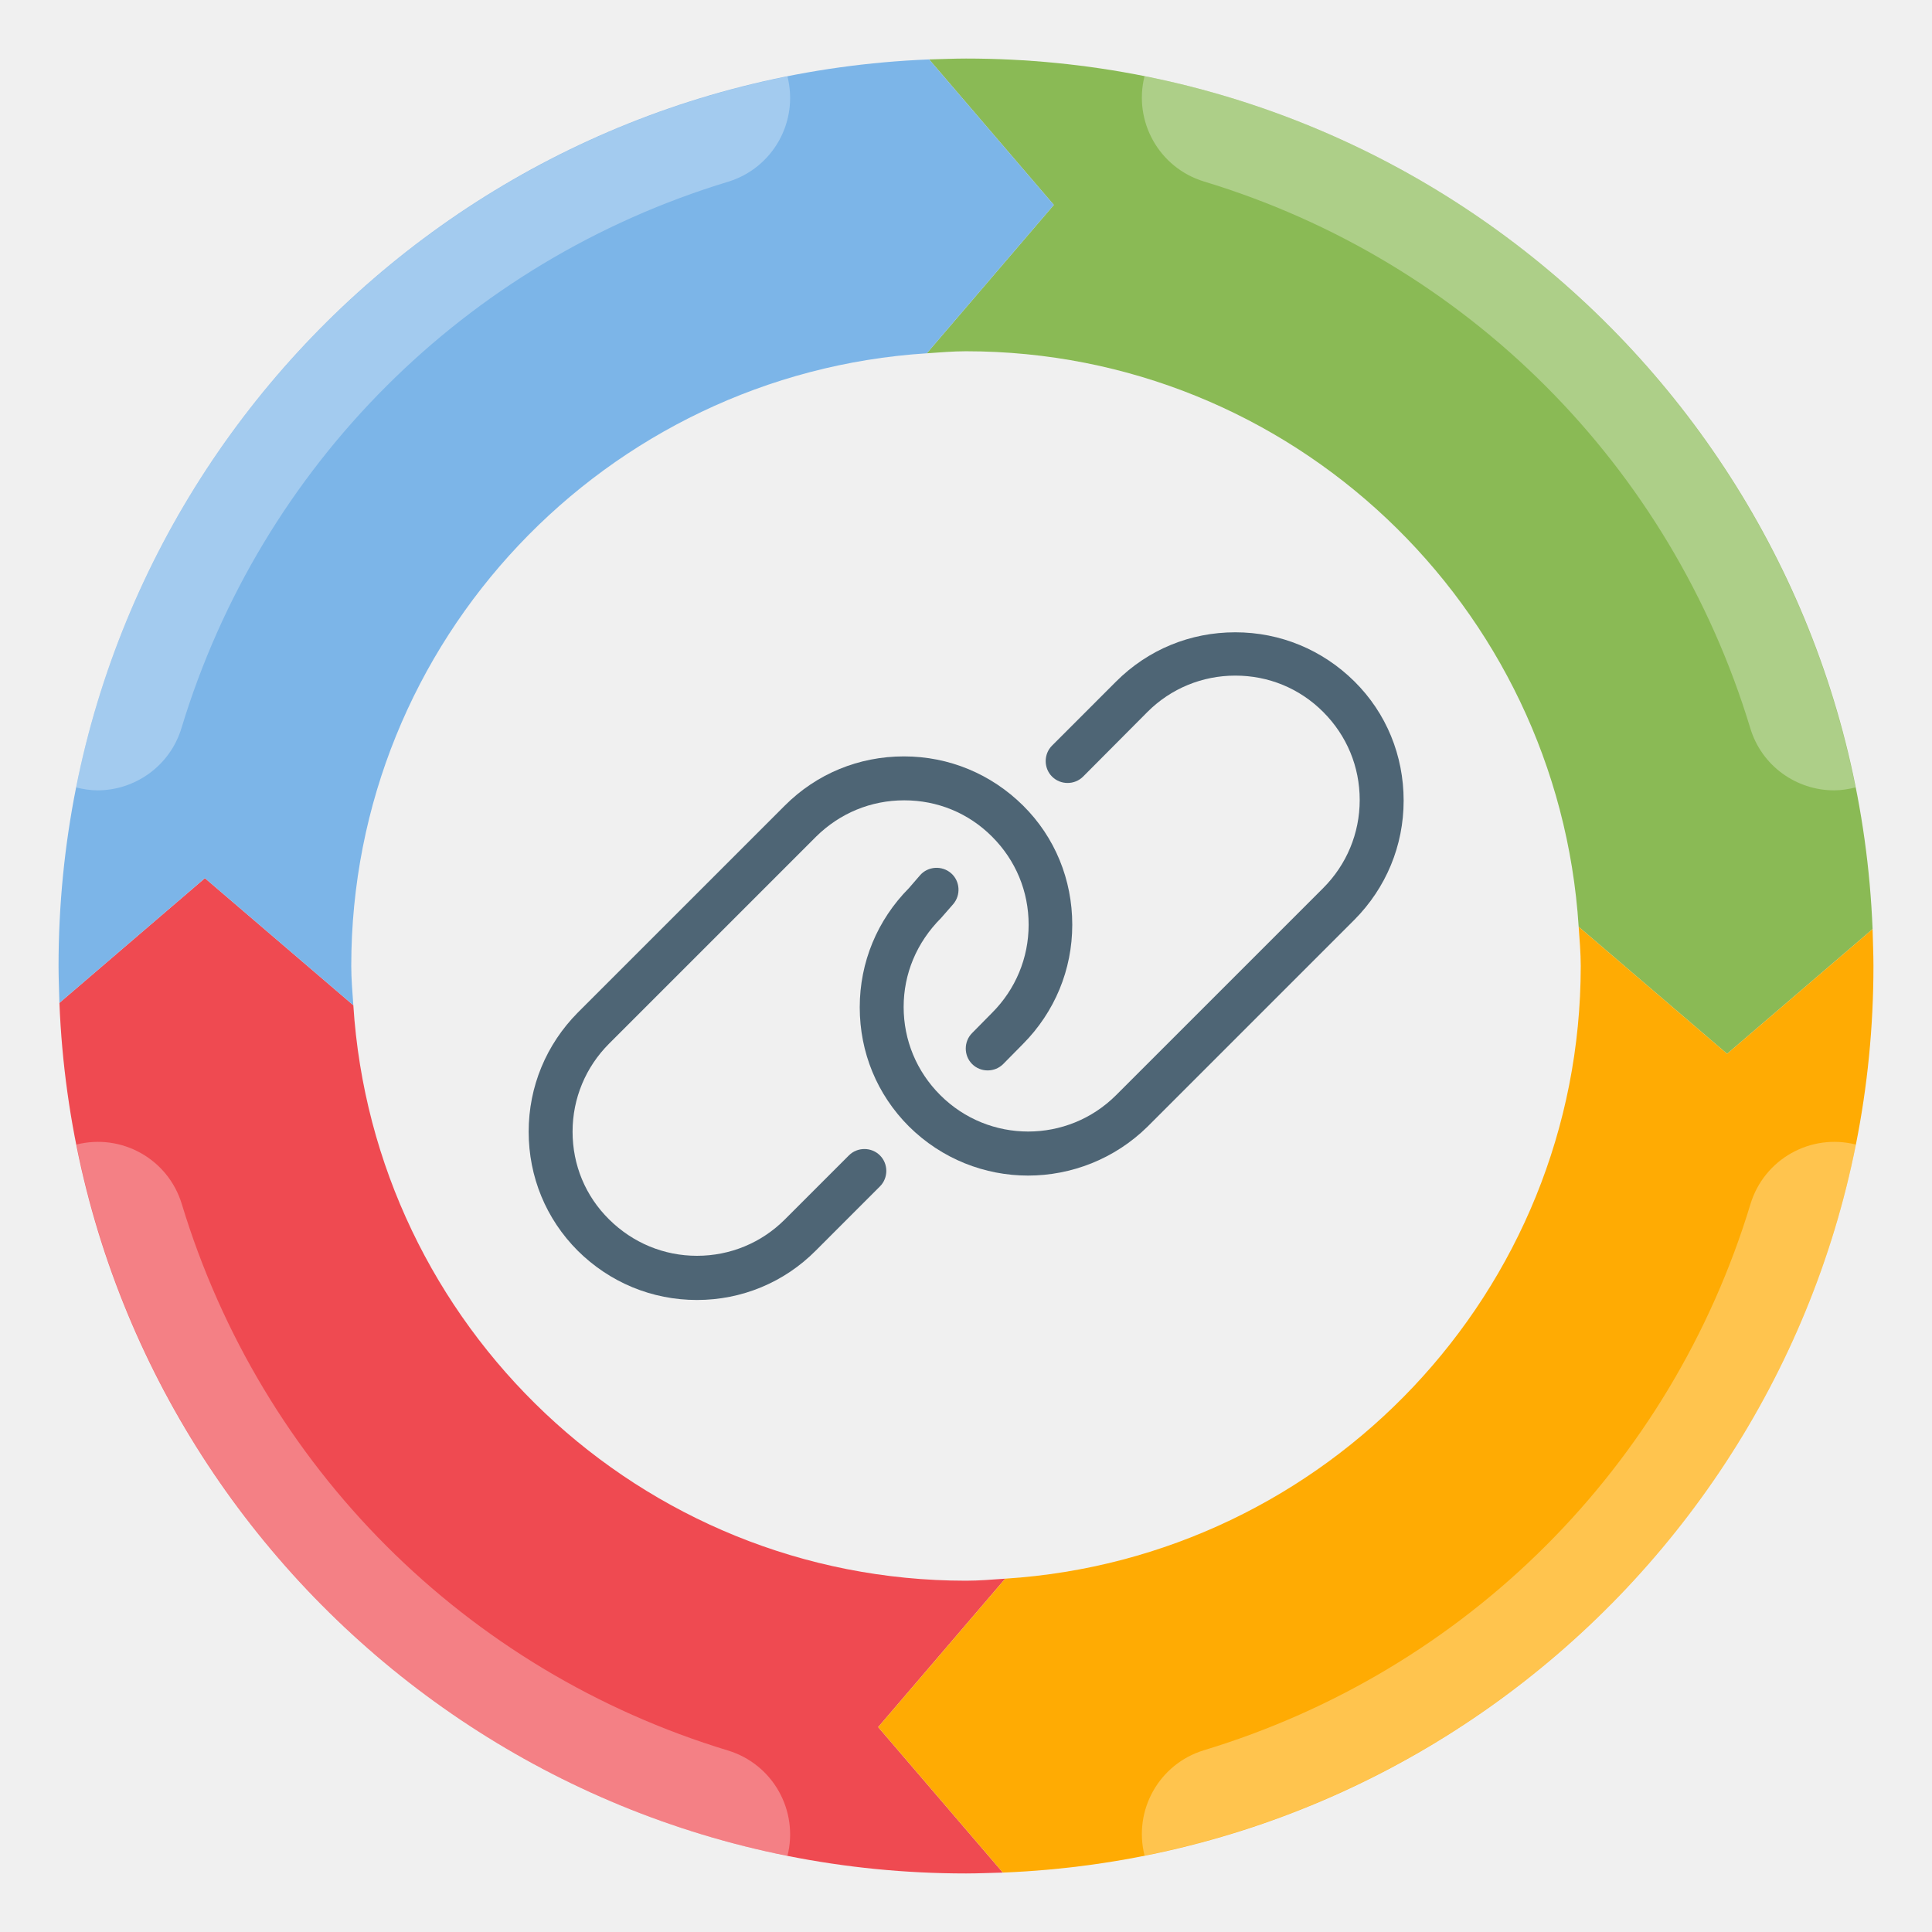
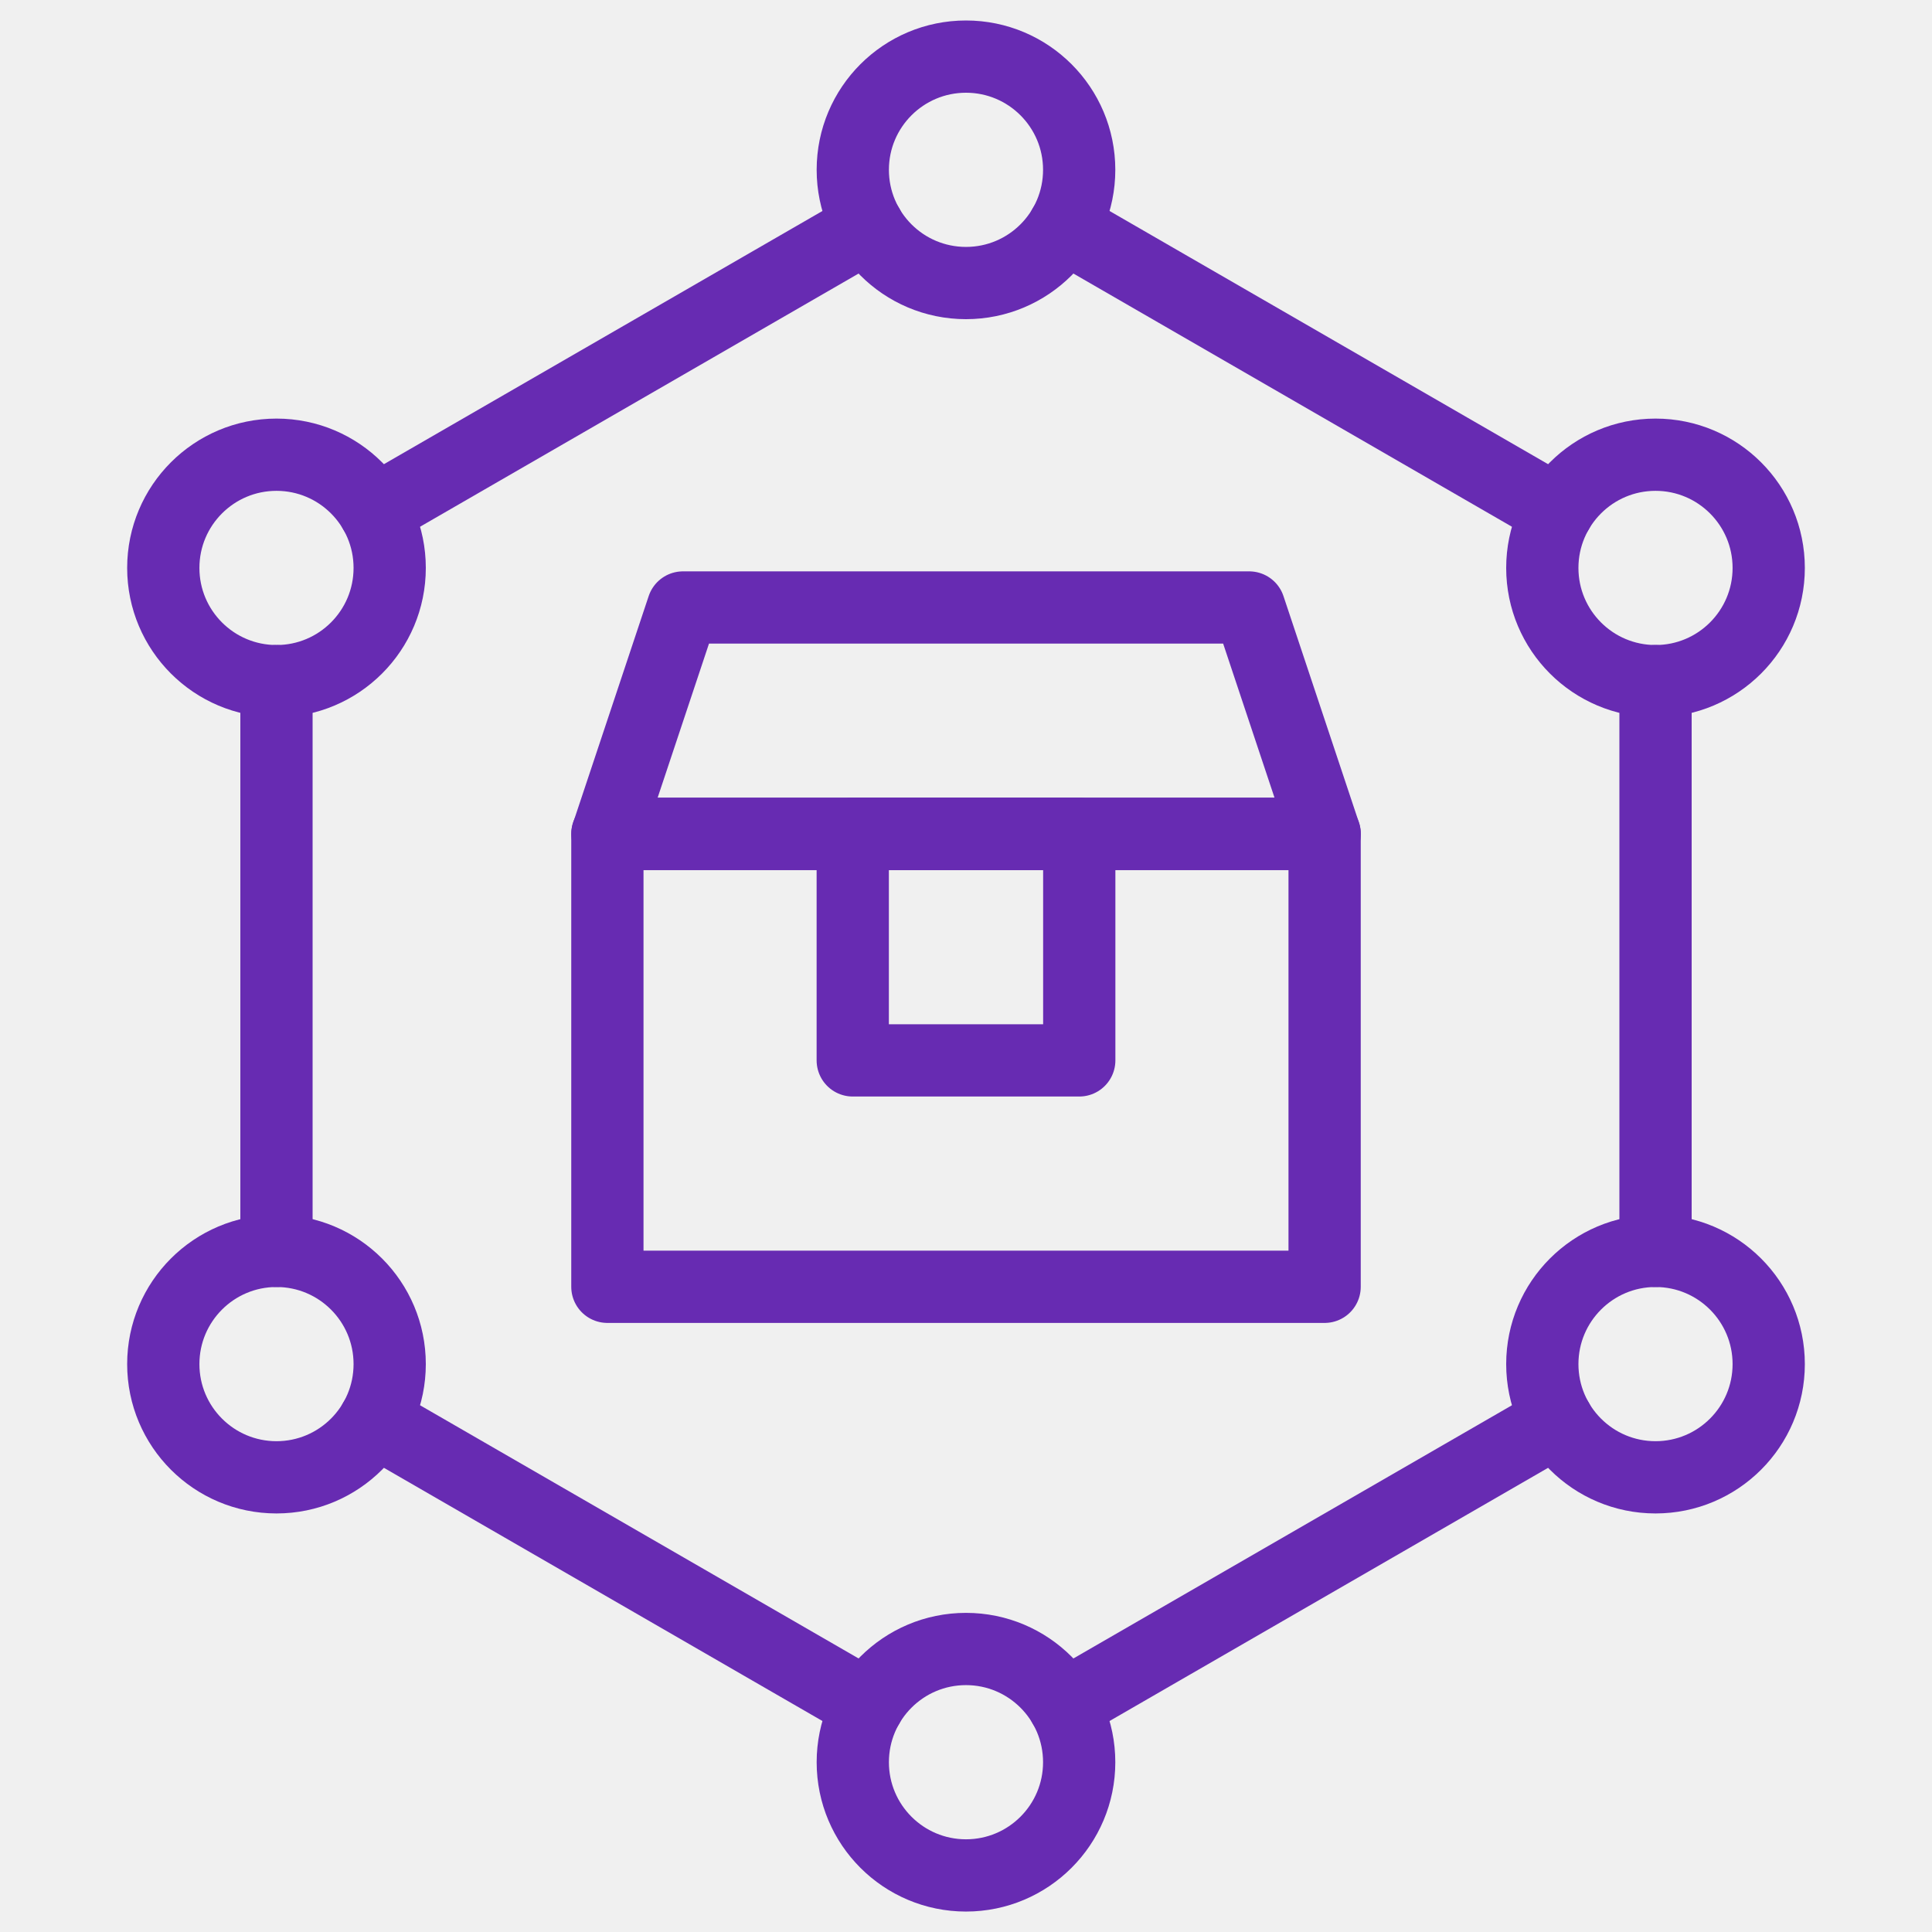
- <svg xmlns="http://www.w3.org/2000/svg" width="69" height="69" viewBox="0 0 69 69" fill="none">
-   <g id="fi_7664127">
-     <g id="Group">
-       <g id="Group_2">
-         <g id="Group_3">
-           <path id="Vector" d="M33.099 12.618C33.559 12.587 34.029 12.545 34.5 12.545C46.136 12.545 55.65 21.641 56.381 33.099L61.682 37.636L66.878 33.183C66.188 15.901 51.959 2.091 34.5 2.091C34.061 2.091 33.622 2.112 33.183 2.122L37.636 7.318L33.099 12.618Z" fill="#8ABA55" />
+ <svg xmlns="http://www.w3.org/2000/svg" width="53.48" height="53.48" viewBox="0 0 53.48 53.48">
+   <defs>
+     <clipPath id="clip-path">
+       <path id="path1849" d="M0-682.665H53.48v53.48H0Z" transform="translate(0 682.665)" />
+     </clipPath>
+   </defs>
+   <g id="g1833" transform="translate(0 682.665)">
+     <path id="path1835" d="M234.52-375.46H214.666V-388H234.52Z" transform="translate(-197.853 -271.585)" fill="none" stroke="#672bb2" stroke-linecap="round" stroke-linejoin="round" stroke-width="2" />
+     <g id="g1837" transform="translate(23.605 -659.582)">
+       <path id="path1839" d="M-73.73-73.73H-80V-80h6.27v6.27Z" transform="translate(80 80)" fill="none" stroke="#672bb2" stroke-linecap="round" stroke-linejoin="round" stroke-width="2" />
+     </g>
+     <g id="g1841" transform="translate(16.813 -665.849)">
+       <path id="path1843" d="M-208.9,0h-15.674l-2.09,6.27h19.854Z" transform="translate(226.666)" fill="none" stroke="#672bb2" stroke-linecap="round" stroke-linejoin="round" stroke-width="2" />
+     </g>
+     <g id="g1845" transform="translate(0 -682.665)">
+       <g id="g1847" clip-path="url(#clip-path)">
+         <g id="g1853" transform="translate(23.606 1.567)">
+           <path id="path1855" d="M-73.733-36.866a3.134,3.134,0,0,1-3.134,3.134A3.134,3.134,0,0,1-80-36.866,3.134,3.134,0,0,1-76.866-40,3.134,3.134,0,0,1-73.733-36.866Z" transform="translate(80 40)" fill="none" stroke="#672bb2" stroke-linecap="round" stroke-linejoin="round" stroke-width="2" />
        </g>
-         <g id="Group_4">
-           <path id="Vector_2" d="M35.901 56.381C35.441 56.413 34.97 56.454 34.5 56.454C22.864 56.454 13.35 47.359 12.619 35.901L7.318 31.363L2.122 35.817C2.812 53.109 17.041 66.909 34.5 66.909C34.939 66.909 35.378 66.888 35.817 66.878L31.364 61.682L35.901 56.381Z" fill="#EF4A51" />
+         <g id="g1857" transform="translate(23.606 45.646)">
+           <path id="path1859" d="M-73.733-36.866a3.134,3.134,0,0,1-3.134,3.134A3.134,3.134,0,0,1-80-36.866,3.134,3.134,0,0,1-76.866-40,3.134,3.134,0,0,1-73.733-36.866Z" transform="translate(80 40)" fill="none" stroke="#672bb2" stroke-linecap="round" stroke-linejoin="round" stroke-width="2" />
        </g>
-         <g id="Group_5">
-           <path id="Vector_3" d="M12.619 35.901C12.587 35.441 12.545 34.97 12.545 34.5C12.545 22.864 21.641 13.35 33.099 12.618L37.636 7.318L33.183 2.122C15.891 2.812 2.091 17.041 2.091 34.5C2.091 34.939 2.112 35.378 2.122 35.817L7.318 31.363L12.619 35.901Z" fill="#7CB5E8" />
+         <g id="g1861" transform="translate(4.52 12.587)">
+           <path id="path1863" d="M-73.733-36.866a3.134,3.134,0,0,1-3.134,3.134A3.134,3.134,0,0,1-80-36.866,3.134,3.134,0,0,1-76.866-40,3.134,3.134,0,0,1-73.733-36.866Z" transform="translate(80 40)" fill="none" stroke="#672bb2" stroke-linecap="round" stroke-linejoin="round" stroke-width="2" />
        </g>
-         <g id="Group_6">
-           <path id="Vector_4" d="M61.682 37.636L56.381 33.099C56.413 33.559 56.455 34.03 56.455 34.5C56.455 46.136 47.359 55.65 35.901 56.381L31.364 61.682L35.817 66.878C53.109 66.188 66.909 51.959 66.909 34.5C66.909 34.061 66.888 33.622 66.878 33.183L61.682 37.636Z" fill="#FFAB03" />
+         <g id="g1865" transform="translate(42.693 34.626)">
+           <path id="path1867" d="M-73.733-36.866a3.134,3.134,0,0,1-3.134,3.134A3.134,3.134,0,0,1-80-36.866,3.134,3.134,0,0,1-76.866-40,3.134,3.134,0,0,1-73.733-36.866Z" transform="translate(80 40)" fill="none" stroke="#672bb2" stroke-linecap="round" stroke-linejoin="round" stroke-width="2" />
        </g>
-         <g id="Group_7" opacity="0.3">
-           <path id="Vector_5" d="M40.877 2.718C40.469 4.328 41.389 5.99 42.999 6.482C52.377 9.325 59.664 16.623 62.508 26C62.915 27.359 64.159 28.227 65.508 28.227C65.759 28.227 66.01 28.185 66.271 28.123C63.72 15.347 53.663 5.269 40.877 2.718Z" fill="white" />
+         <g id="g1869" transform="translate(4.52 34.626)">
+           <path id="path1871" d="M-73.733-36.866a3.134,3.134,0,0,1-3.134,3.134A3.134,3.134,0,0,1-80-36.866,3.134,3.134,0,0,1-76.866-40,3.134,3.134,0,0,1-73.733-36.866Z" transform="translate(80 40)" fill="none" stroke="#672bb2" stroke-linecap="round" stroke-linejoin="round" stroke-width="2" />
        </g>
-         <g id="Group_8" opacity="0.3">
-           <path id="Vector_6" d="M2.718 28.123C2.969 28.185 3.23 28.227 3.481 28.227C4.83 28.227 6.074 27.349 6.482 26C9.325 16.633 16.623 9.336 26 6.492C27.61 6.001 28.53 4.339 28.123 2.729C15.337 5.279 5.269 15.347 2.718 28.123Z" fill="white" />
+         <g id="g1873" transform="translate(42.693 12.587)">
+           <path id="path1875" d="M-73.733-36.866a3.134,3.134,0,0,1-3.134,3.134A3.134,3.134,0,0,1-80-36.866,3.134,3.134,0,0,1-76.866-40,3.134,3.134,0,0,1-73.733-36.866Z" transform="translate(80 40)" fill="none" stroke="#672bb2" stroke-linecap="round" stroke-linejoin="round" stroke-width="2" />
        </g>
-         <g id="Group_9" opacity="0.3">
-           <path id="Vector_7" d="M28.123 66.282C28.53 64.672 27.61 63.009 26 62.518C16.623 59.674 9.336 52.377 6.492 42.999C6.001 41.389 4.339 40.469 2.729 40.877C5.28 53.663 15.337 63.731 28.123 66.282Z" fill="white" />
+         <g id="g1877" transform="translate(7.653 18.854)">
+           <path id="path1879" d="M0,0V15.772" fill="none" stroke="#672bb2" stroke-linecap="round" stroke-linejoin="round" stroke-width="2" />
        </g>
-         <g id="Group_10" opacity="0.3">
-           <path id="Vector_8" d="M66.282 40.877C64.672 40.469 63.01 41.389 62.518 42.999C59.675 52.377 52.377 59.664 42.999 62.508C41.389 62.999 40.469 64.661 40.877 66.271C53.663 63.72 63.731 53.663 66.282 40.877Z" fill="white" />
+         <g id="g1881" transform="translate(10.367 6.267)">
+           <path id="path1883" d="M-160.708,0l-13.66,7.887" transform="translate(174.368)" fill="none" stroke="#672bb2" stroke-linecap="round" stroke-linejoin="round" stroke-width="2" />
        </g>
-       </g>
-       <g id="Group_11">
-         <g id="Group_12">
-           <path id="Vector_9" d="M36.716 41.985C35.179 41.985 33.643 41.4 32.461 40.229C31.322 39.09 30.705 37.584 30.705 35.974C30.705 34.364 31.332 32.859 32.461 31.719L32.859 31.259C33.141 30.935 33.643 30.904 33.967 31.186C34.291 31.468 34.322 31.97 34.04 32.294L33.611 32.785C32.733 33.664 32.273 34.782 32.273 35.964C32.273 37.145 32.733 38.264 33.58 39.11C35.315 40.846 38.128 40.846 39.863 39.11L47.255 31.719C48.091 30.883 48.561 29.764 48.561 28.572C48.561 27.38 48.101 26.272 47.255 25.425C46.408 24.579 45.3 24.129 44.118 24.129C42.937 24.129 41.818 24.589 40.982 25.425L38.682 27.736C38.379 28.039 37.877 28.039 37.574 27.736C37.27 27.433 37.27 26.931 37.574 26.628L39.863 24.338C41.003 23.199 42.508 22.582 44.118 22.582C45.728 22.582 47.234 23.209 48.373 24.338C49.513 25.467 50.13 26.983 50.13 28.593C50.13 30.203 49.502 31.709 48.373 32.848L40.982 40.239C39.8 41.4 38.253 41.985 36.716 41.985Z" fill="#4E6575" />
+         <g id="g1885" transform="translate(29.453 6.267)">
+           <path id="path1887" d="M-160.708-92.785l-13.66-7.887" transform="translate(174.368 100.672)" fill="none" stroke="#672bb2" stroke-linecap="round" stroke-linejoin="round" stroke-width="2" />
        </g>
-         <g id="Group_13">
-           <path id="Vector_10" d="M24.892 46.428C23.282 46.428 21.777 45.801 20.637 44.672C19.498 43.533 18.881 42.027 18.881 40.417C18.881 38.807 19.508 37.302 20.637 36.162L28.029 28.771C29.168 27.631 30.674 27.014 32.284 27.014C33.894 27.014 35.399 27.642 36.539 28.771C37.678 29.9 38.295 31.416 38.295 33.026C38.295 34.636 37.668 36.141 36.539 37.281L35.828 38.002C35.525 38.305 35.023 38.305 34.719 38.002C34.416 37.699 34.416 37.197 34.719 36.894L35.43 36.173C36.267 35.336 36.737 34.218 36.737 33.026C36.737 31.834 36.277 30.726 35.43 29.879C34.584 29.032 33.475 28.583 32.294 28.583C31.102 28.583 29.994 29.043 29.147 29.879L21.756 37.27C20.919 38.107 20.449 39.225 20.449 40.417C20.449 41.609 20.909 42.717 21.756 43.553C22.603 44.39 23.711 44.85 24.892 44.85C26.074 44.85 27.192 44.39 28.029 43.553L30.318 41.264C30.621 40.961 31.123 40.961 31.426 41.264C31.73 41.567 31.73 42.069 31.426 42.372L29.137 44.662C28.008 45.801 26.492 46.428 24.892 46.428Z" fill="#4E6575" />
+         <g id="g1889" transform="translate(45.827 18.854)">
+           <path id="path1891" d="M0-185.561v-15.772" transform="translate(0 201.333)" fill="none" stroke="#672bb2" stroke-linecap="round" stroke-linejoin="round" stroke-width="2" />
+         </g>
+         <g id="g1893" transform="translate(29.453 39.326)">
+           <path id="path1895" d="M0-92.785l13.66-7.887" transform="translate(0 100.672)" fill="none" stroke="#672bb2" stroke-linecap="round" stroke-linejoin="round" stroke-width="2" />
+         </g>
+         <g id="g1897" transform="translate(10.367 39.326)">
+           <path id="path1899" d="M0,0,13.66,7.887" fill="none" stroke="#672bb2" stroke-linecap="round" stroke-linejoin="round" stroke-width="2" />
        </g>
      </g>
    </g>
  </g>
</svg>
